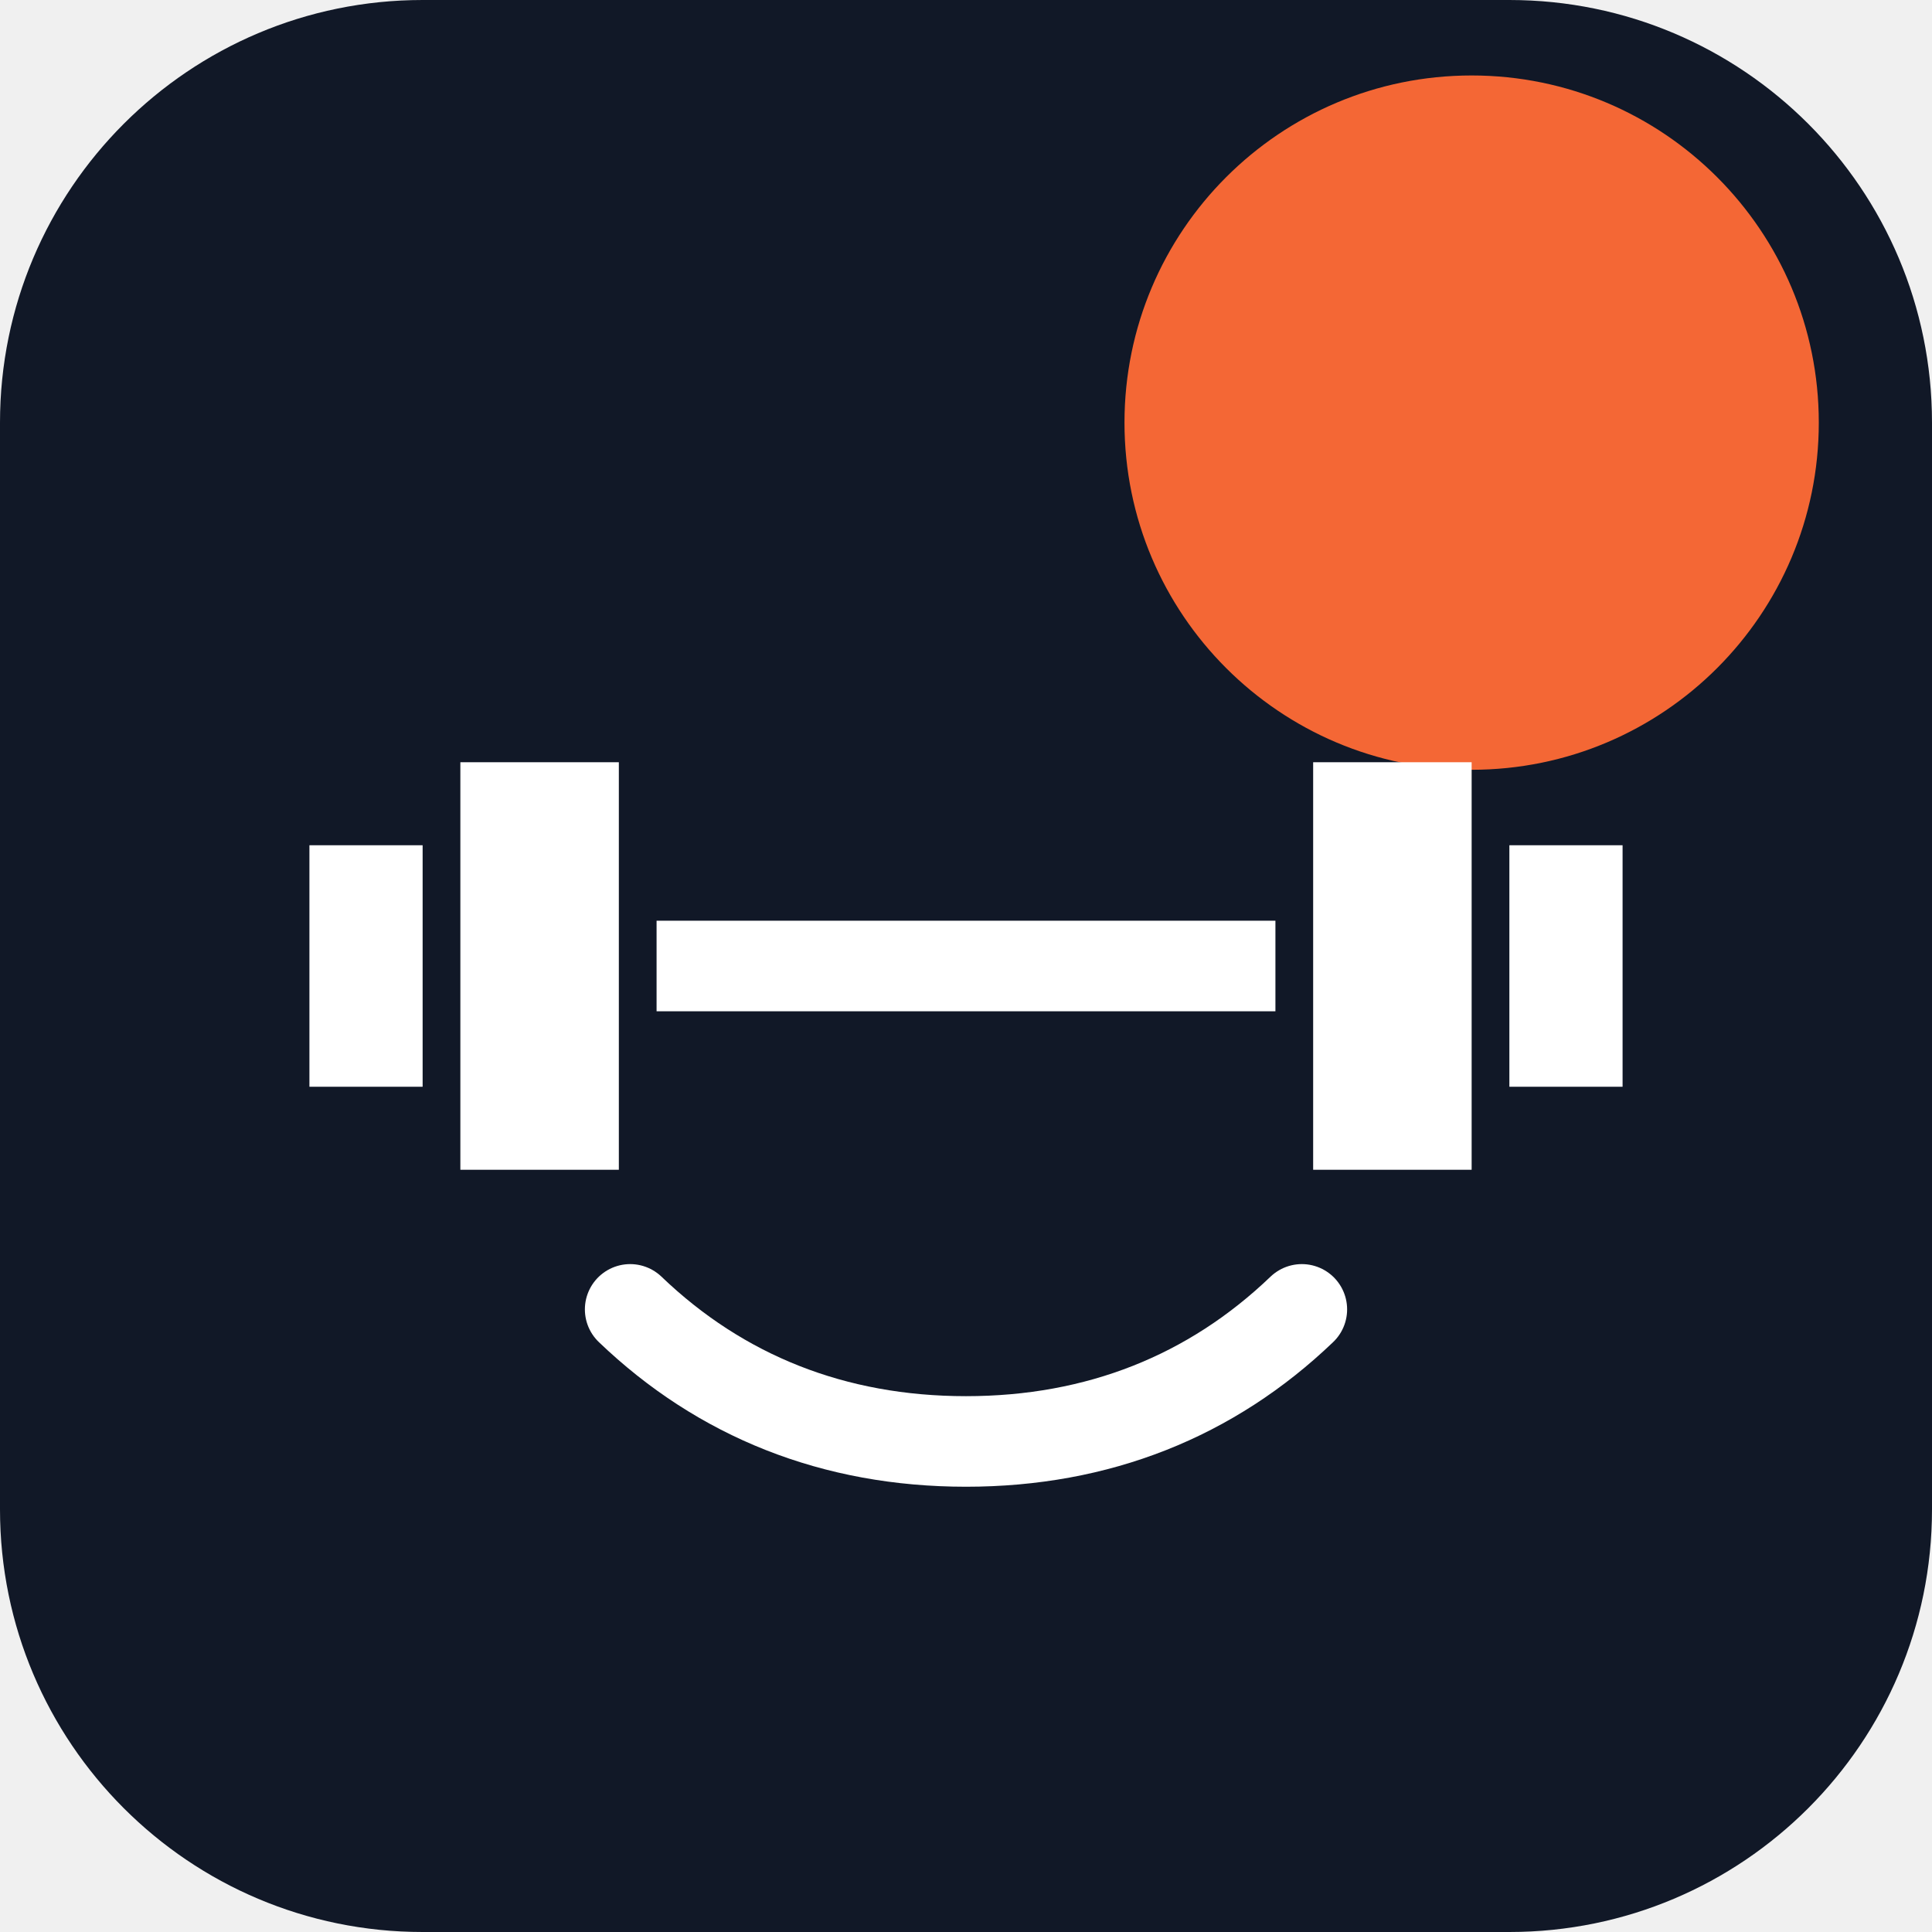
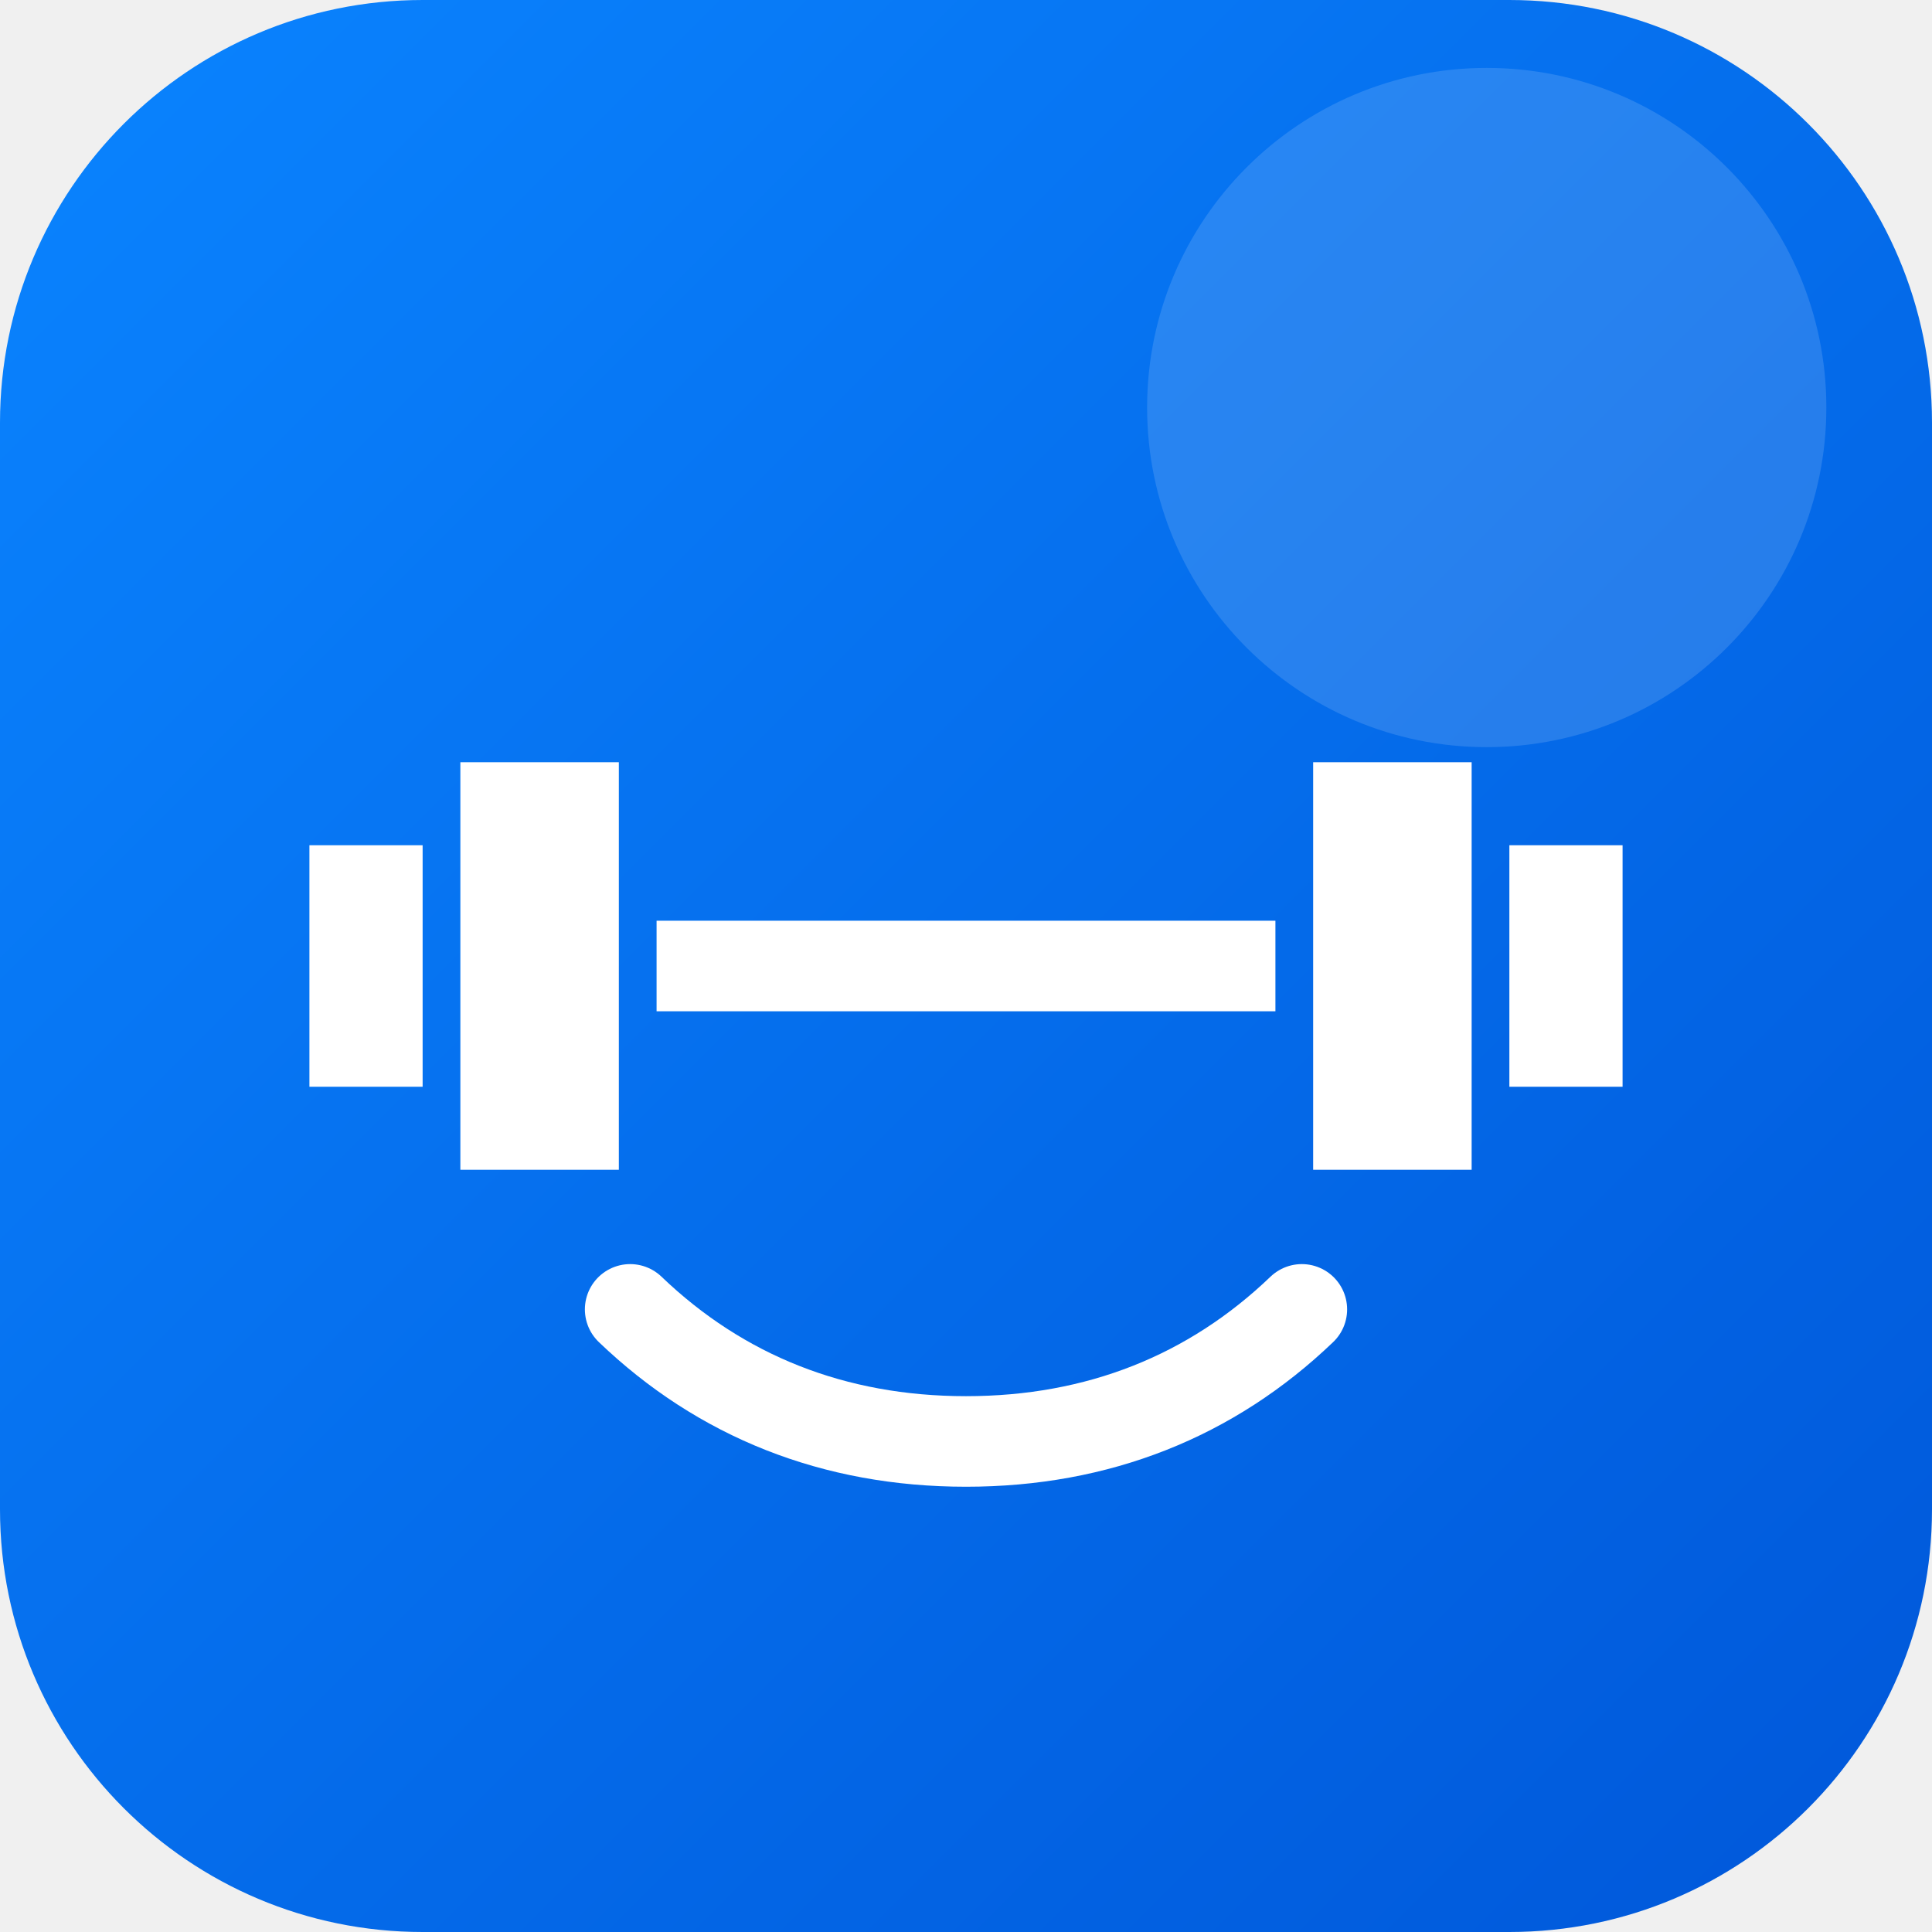
<svg xmlns="http://www.w3.org/2000/svg" viewBox="0 0 512 512">
-   <rect width="512" height="512" rx="112" fill="#111827" />
-   <circle cx="390" cy="112" r="92" fill="#ff6b35" opacity=".95" />
+   <defs>
+     <linearGradient id="g" x1="0" y1="0" x2="1" y2="1">
+       <stop stop-color="#0a84ff" />
+       <stop offset="1" stop-color="#0057d9" />
+     </linearGradient>
+   </defs>
+   <rect width="512" height="512" rx="112" fill="url(#g)" />
+   <circle cx="394" cy="108" r="90" fill="#fff" opacity=".14" />
  <path d="M122 202h42v108h-42zm226 0h42v108h-42zM82 224h30v64H82zm318 0h30v64h-30zM174 244h164v24H174z" fill="#fff" />
  <path d="M167 347c24 23 54 35 89 35s65-12 89-35" fill="none" stroke="#fff" stroke-width="24" stroke-linecap="round" />
</svg>
